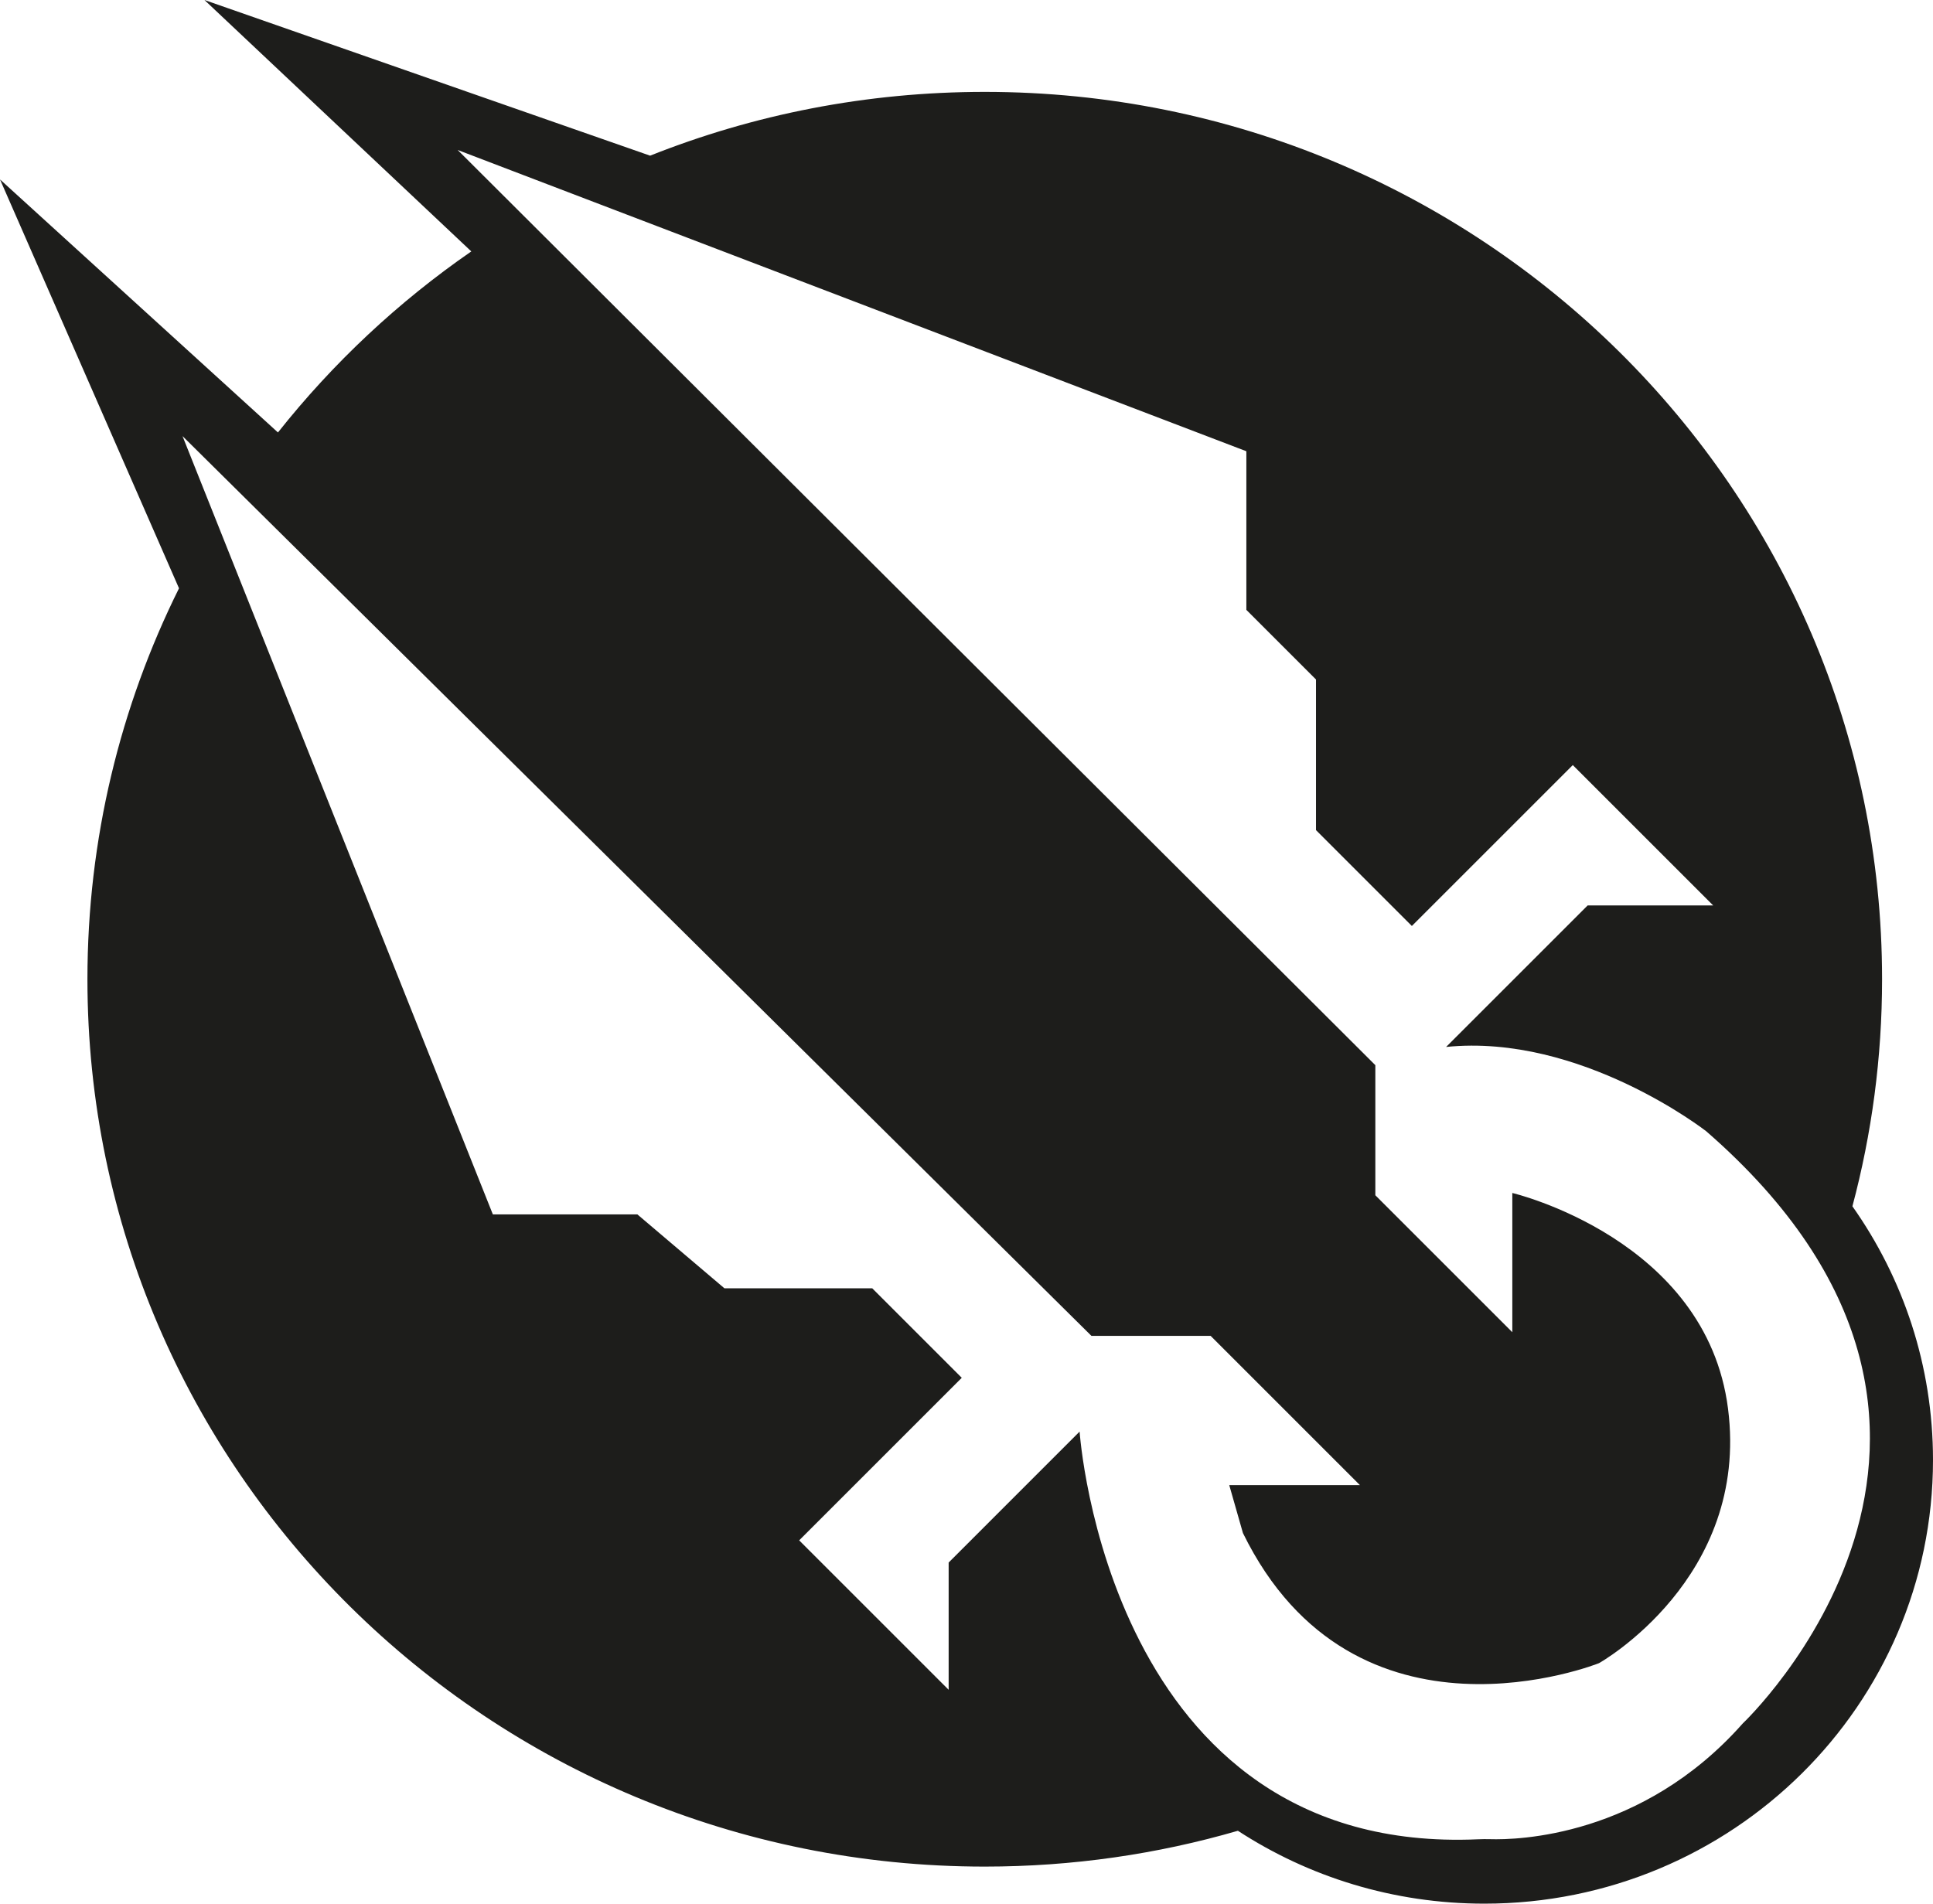
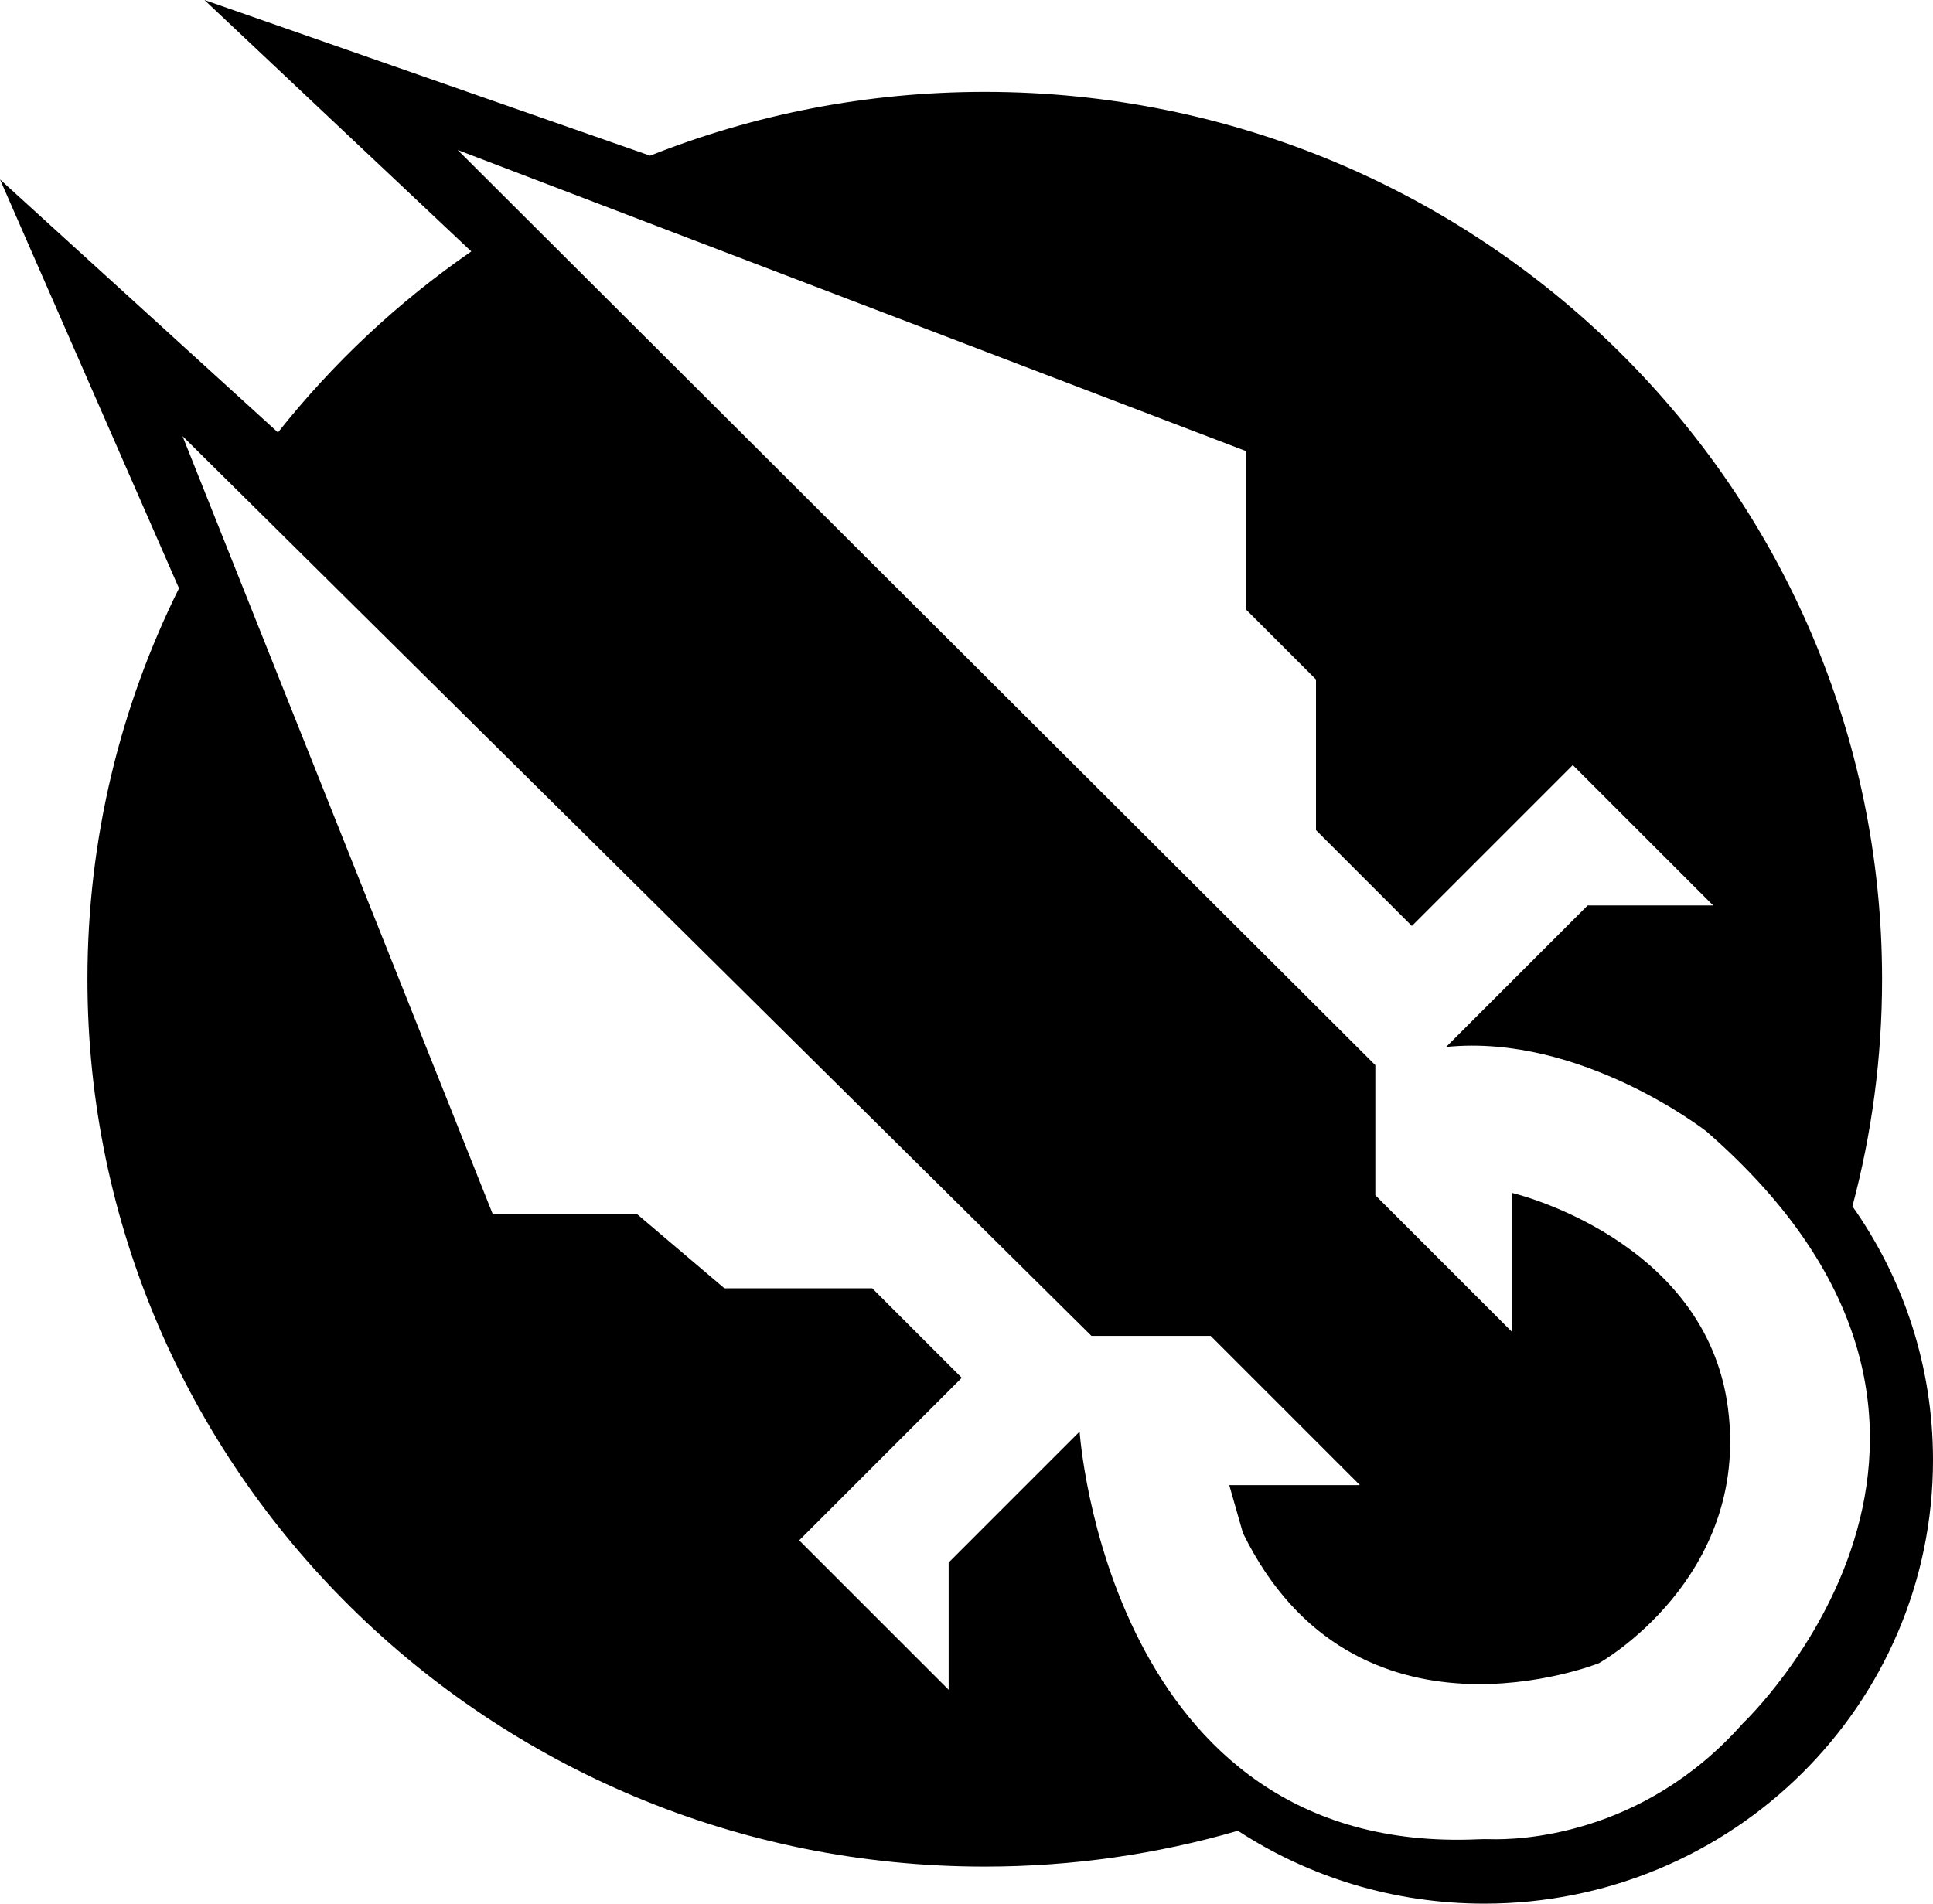
<svg xmlns="http://www.w3.org/2000/svg" id="Ebene_1" data-name="Ebene 1" viewBox="0 0 920.81 907.02" version="1.1" width="920.81" height="907.02">
  <defs id="defs1">
    <style id="style1">
      .cls-1 {
-         fill: #1d1d1b;
+         fill: #000000;
        stroke-width: 0px;
      }
    </style>
  </defs>
  <path class="cls-1" d="m 882.42,574.75 c 9.21,-34.53 14.13,-70.79 14.13,-108.18 0,-233.5 -191.38,-422.79 -427.45,-422.79 -56.35,0 -110.15,10.79 -159.41,30.39 L 97.39,0 224.51,119.79 c -34.86,24.1 -65.91,53.2 -92.1,86.26 L 0,85.49 85.27,280.3 c -27.93,56.2 -43.62,119.42 -43.62,186.27 0,233.5 191.38,422.79 427.45,422.79 41.88,0 82.35,-5.96 120.59,-17.07 33.69,21.95 74.03,34.73 117.39,34.73 118.04,0 213.73,-94.64 213.73,-211.39 0,-44.95 -14.2,-86.62 -38.39,-120.88 z m -52.24,246.41 c -47.98,54.24 -107.64,55.52 -120.31,55.14 -1.93,-0.06 -3.86,-0.03 -5.79,0.05 C 527.71,884.18 514.29,682.1 514.29,682.1 l -62.39,62.39 v 60.63 l -71.2,-71.2 77.45,-77.45 -42.64,-42.64 H 345.1 L 303.63,578.62 H 234.78 L 86.94,207.78 519.92,636.49 h 56.78 l 71.11,71.11 h -62.24 l 6.52,22.84 c 53.28,108.74 169.64,61.98 169.64,61.98 0,0 71.77,-40.23 61.44,-121.25 C 812.84,590.16 720.41,568.41 720.41,568.41 v 66.33 L 655.16,569.49 V 507.51 L 218.02,71.46 593.72,215 v 75.58 l 33.17,33.17 v 71.77 l 45.67,45.67 76.66,-76.66 66.88,66.88 h -59.81 l -67.42,67.42 c 64.16,-6.52 123.89,40.15 123.89,40.15 164.67,143.25 17.42,282.18 17.42,282.18 z" id="path1" />
</svg>
